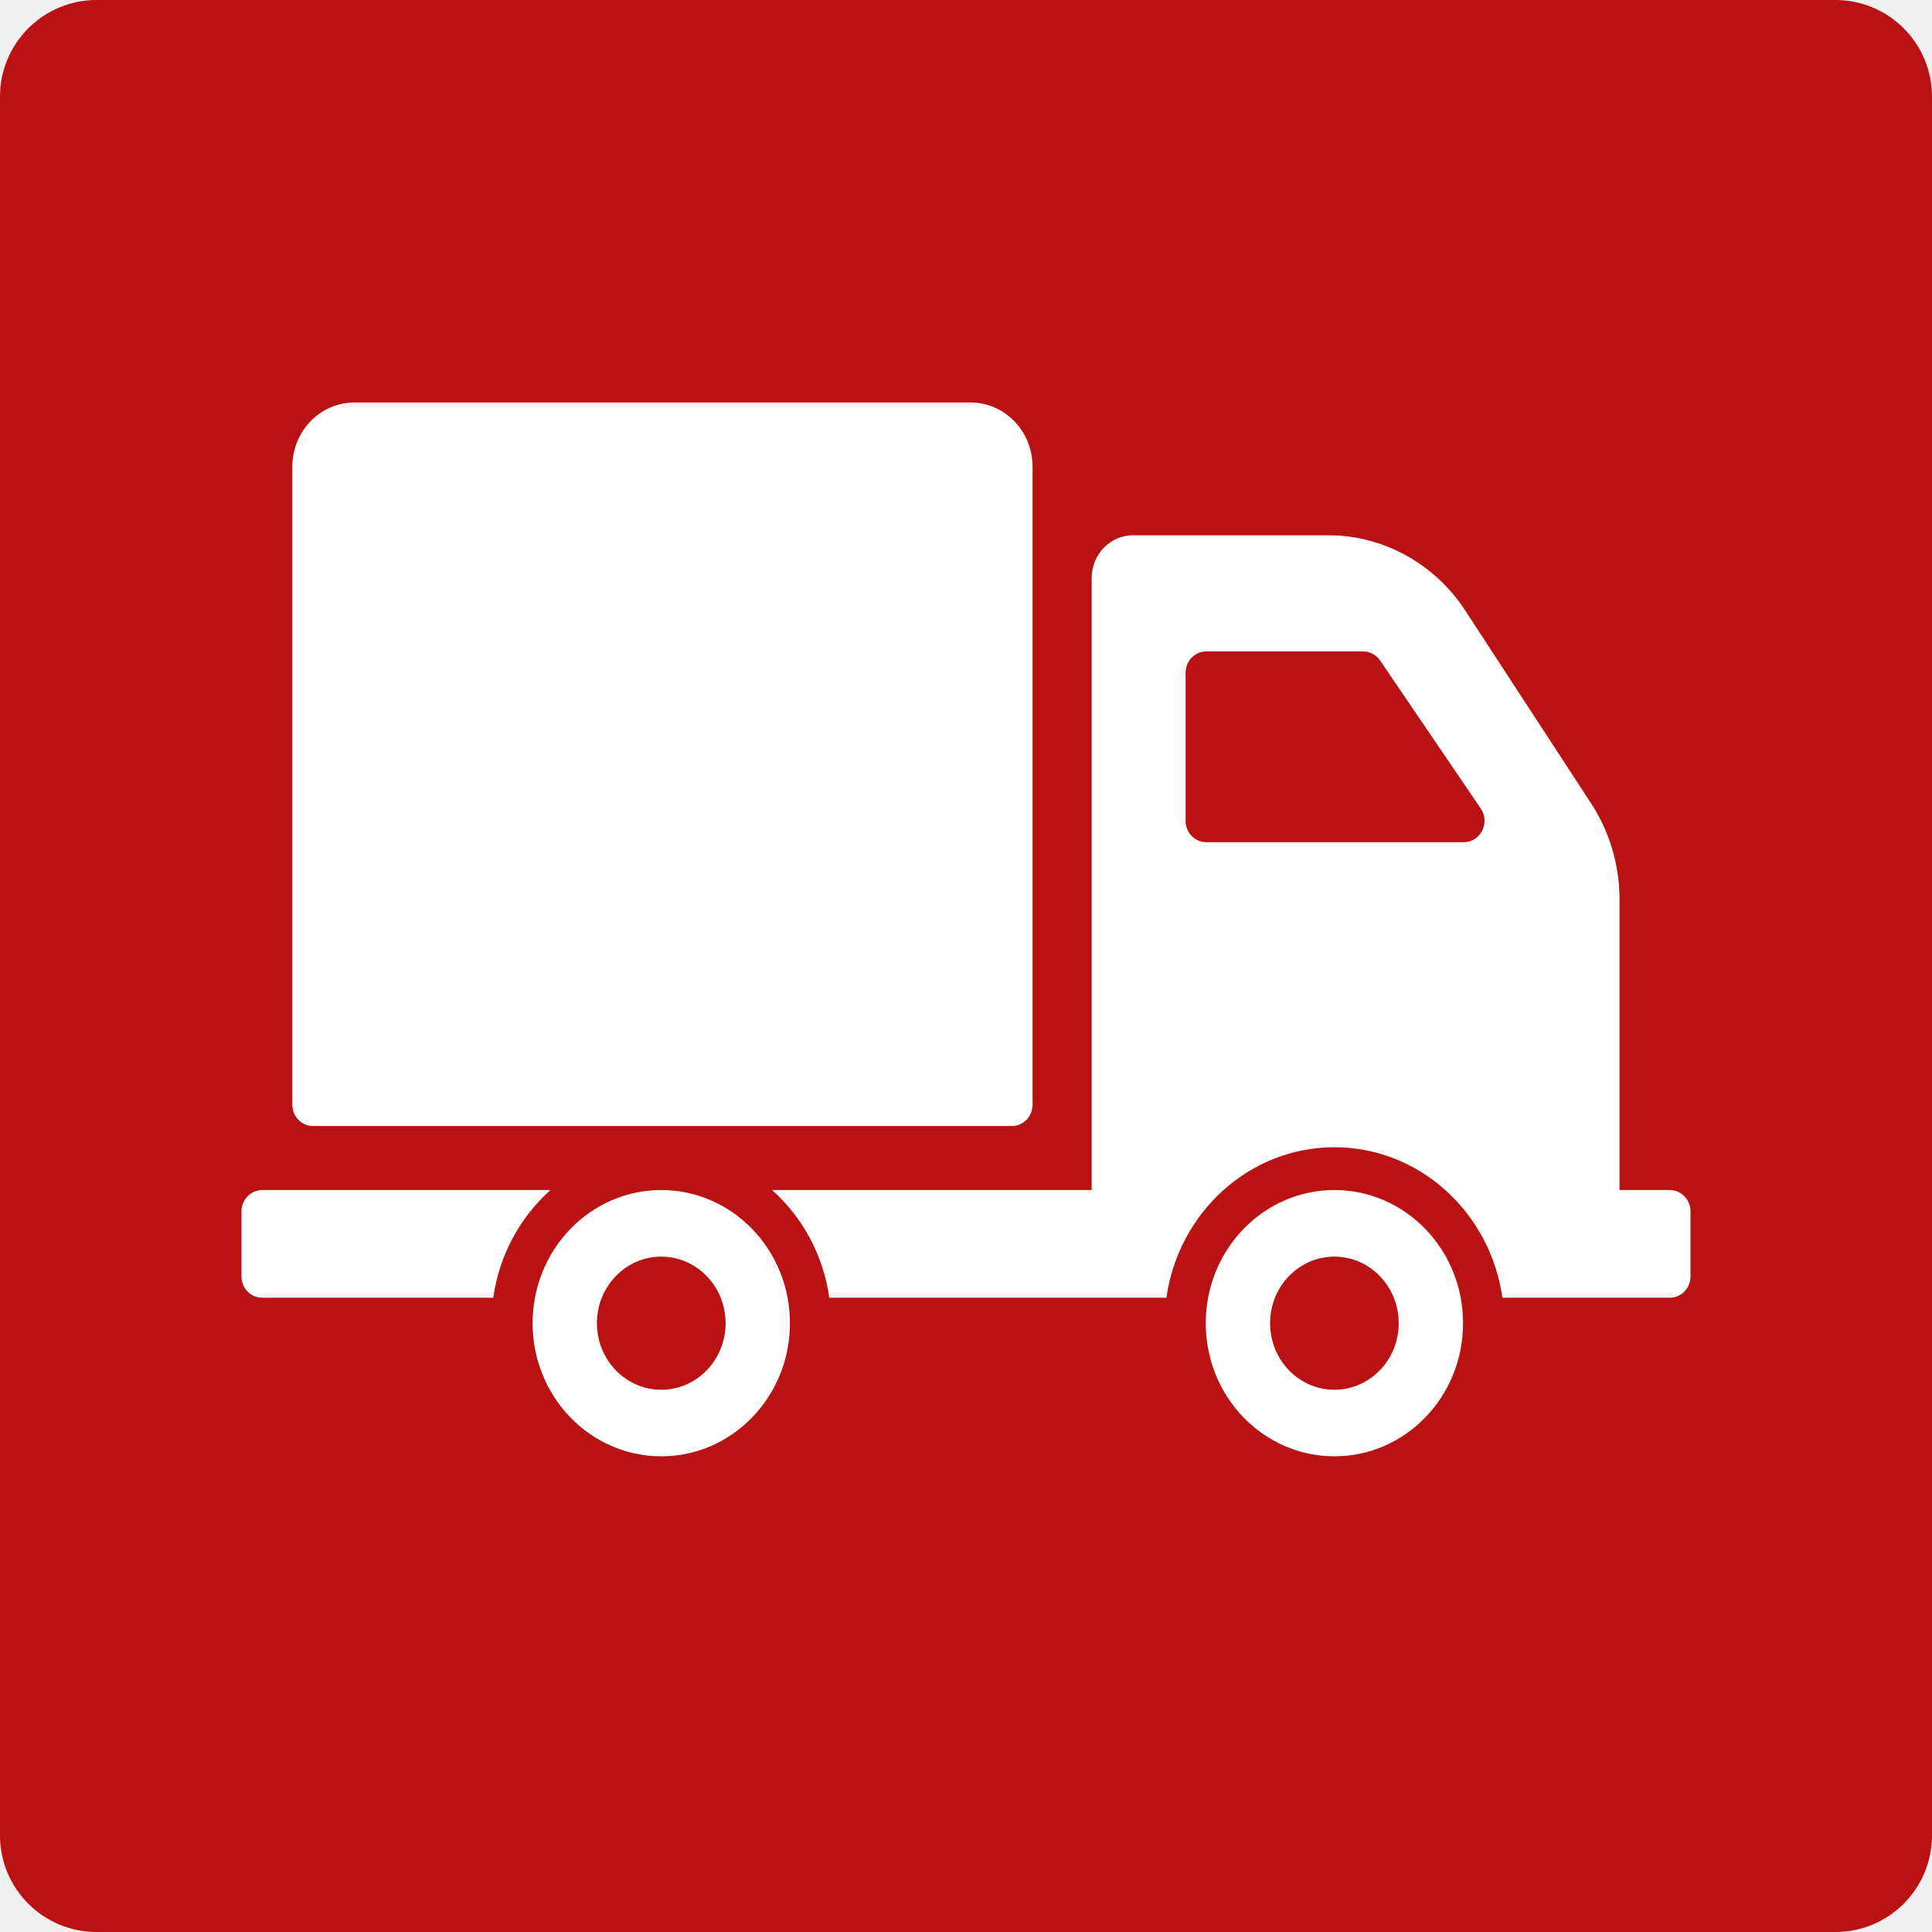
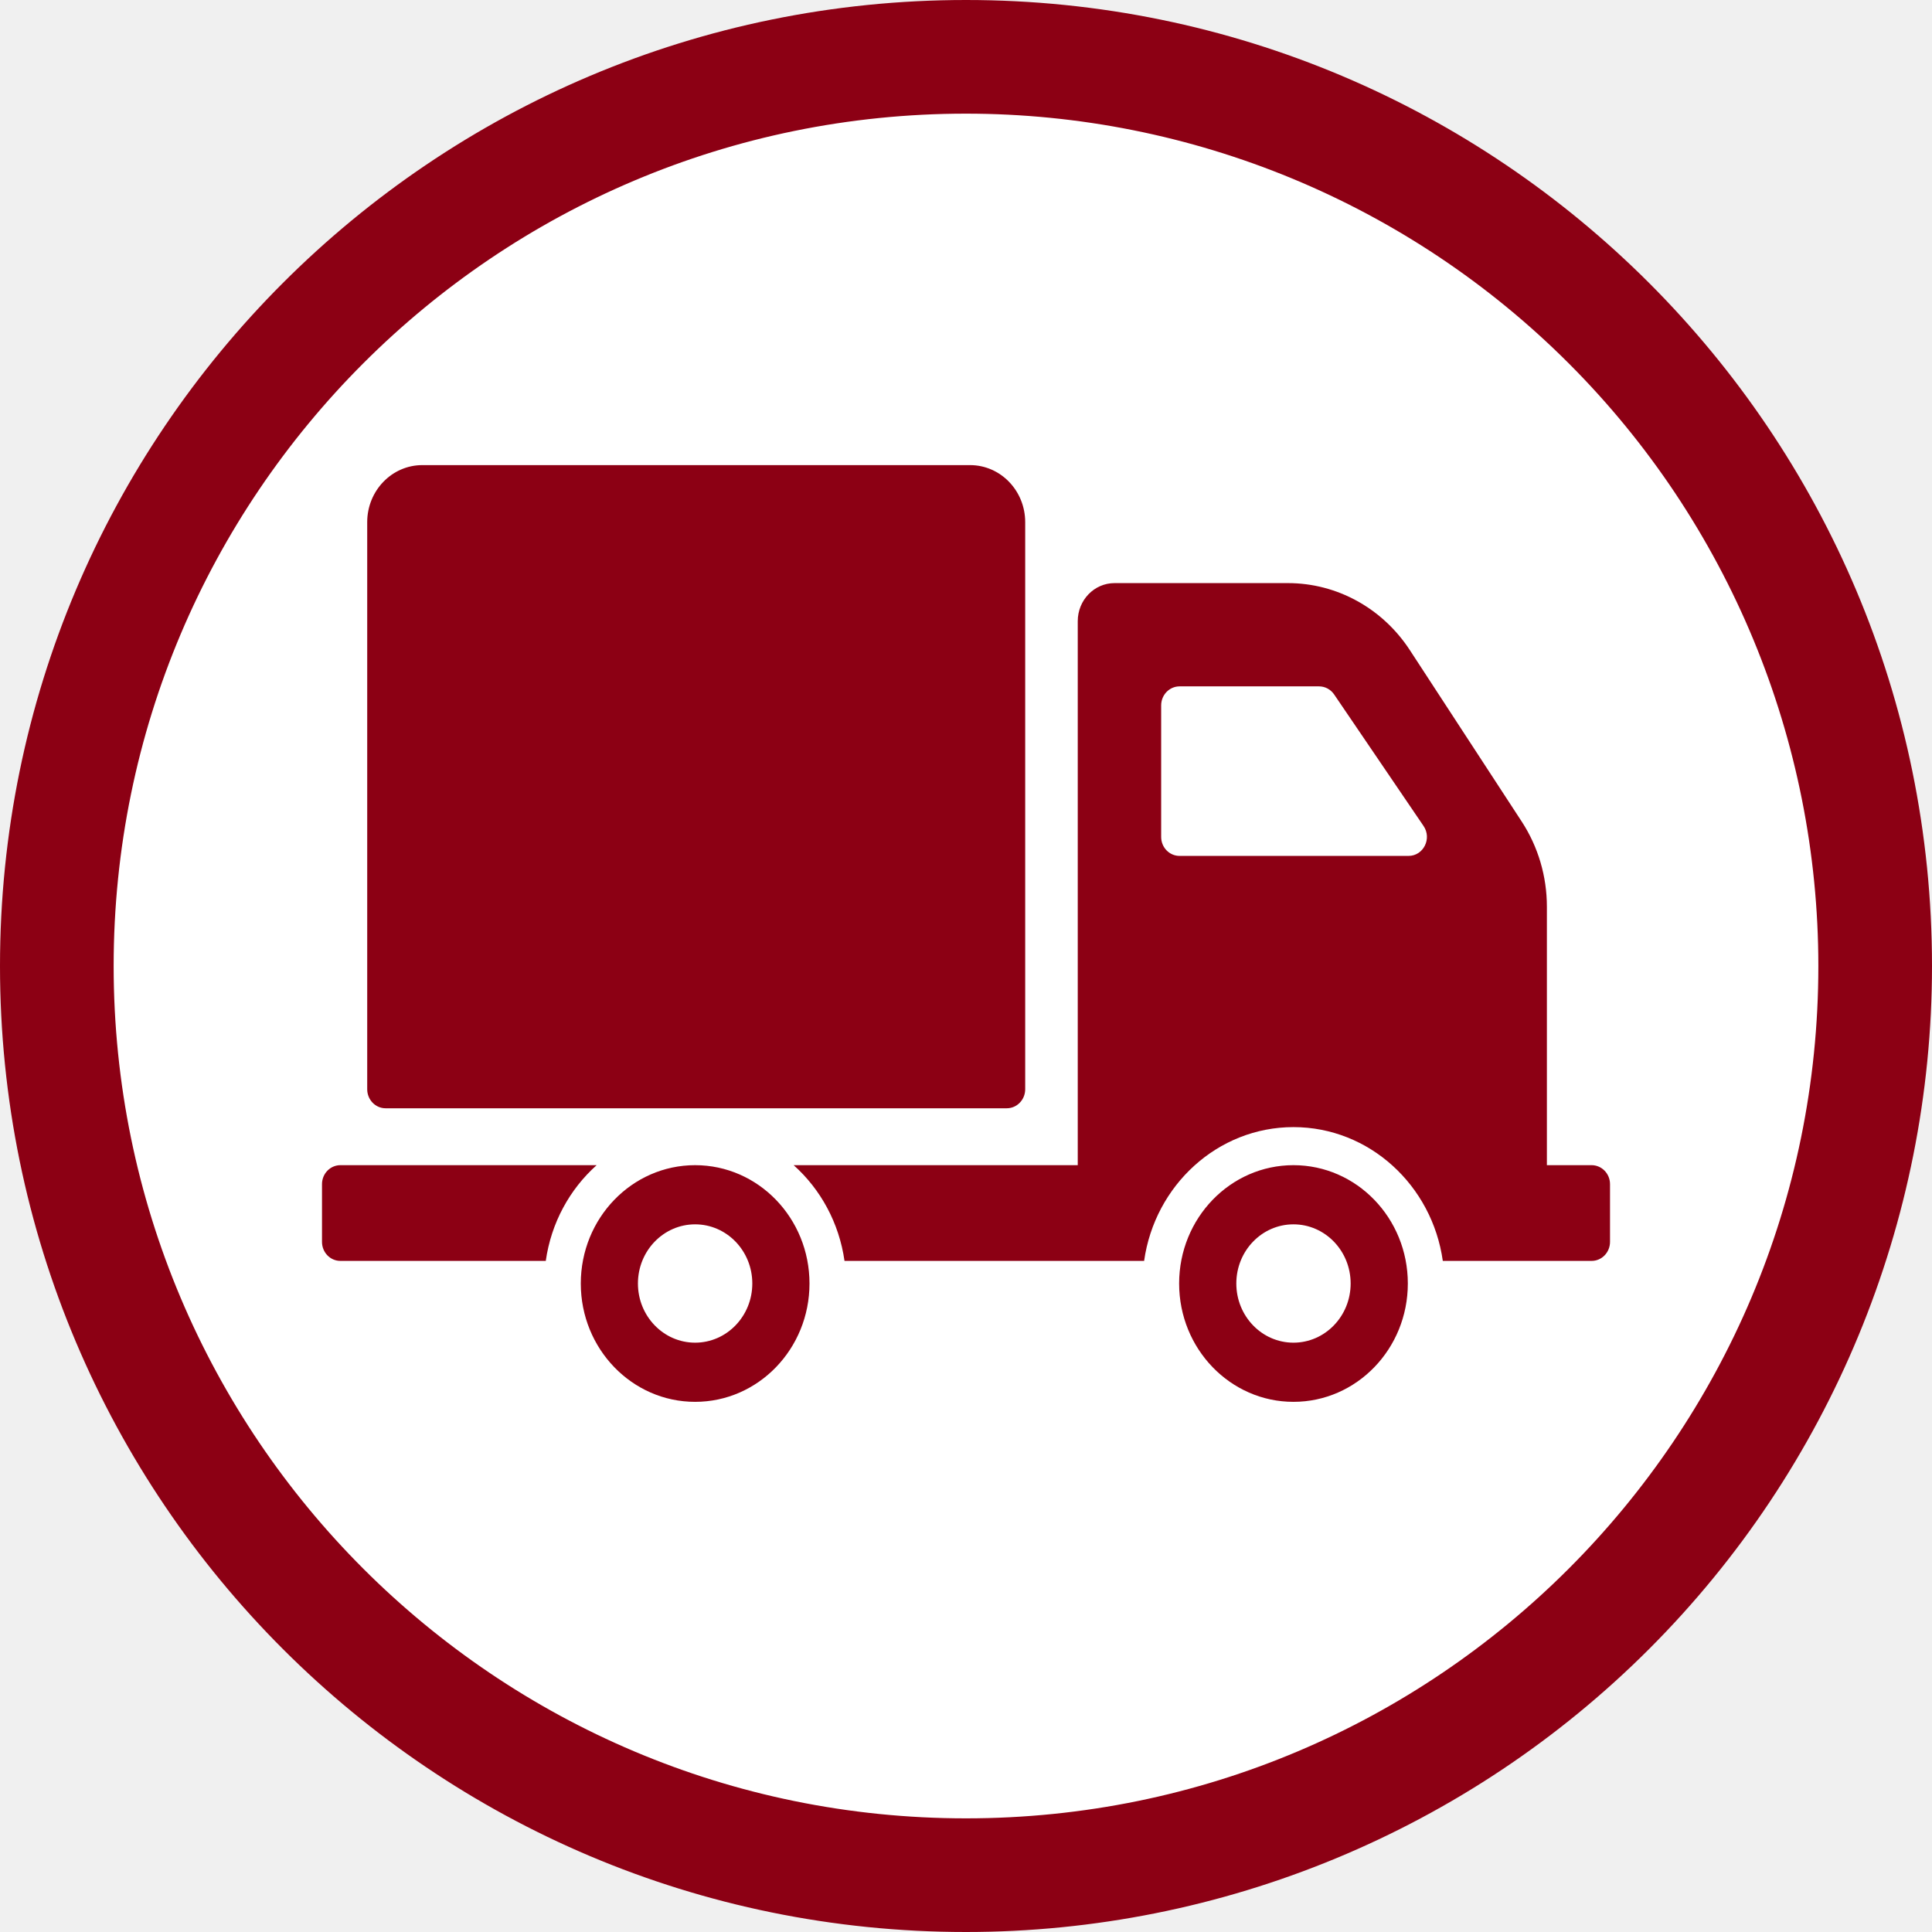
<svg xmlns="http://www.w3.org/2000/svg" width="40px" height="40px" viewBox="0 0 40 40" version="1.1">
  <g id="truck">
-     <path d="M1.999 0L38.001 0Q38.099 0 38.197 0.01Q38.295 0.019 38.391 0.038Q38.487 0.058 38.581 0.086Q38.675 0.115 38.766 0.152Q38.857 0.19 38.943 0.236Q39.03 0.282 39.112 0.337Q39.193 0.391 39.269 0.454Q39.345 0.516 39.414 0.585Q39.484 0.655 39.546 0.731Q39.608 0.807 39.663 0.888Q39.718 0.97 39.764 1.057Q39.81 1.143 39.848 1.234Q39.885 1.325 39.914 1.419Q39.942 1.513 39.962 1.609Q39.981 1.705 39.99 1.803Q40 1.901 40 1.999L40 38.001Q40 38.099 39.99 38.197Q39.981 38.295 39.962 38.391Q39.942 38.487 39.914 38.581Q39.885 38.675 39.848 38.766Q39.81 38.857 39.764 38.943Q39.718 39.03 39.663 39.112Q39.608 39.193 39.546 39.269Q39.484 39.345 39.414 39.414Q39.345 39.484 39.269 39.546Q39.193 39.608 39.112 39.663Q39.03 39.718 38.943 39.764Q38.857 39.81 38.766 39.848Q38.675 39.885 38.581 39.914Q38.487 39.942 38.391 39.962Q38.295 39.981 38.197 39.99Q38.099 40 38.001 40L1.999 40Q1.901 40 1.803 39.99Q1.705 39.981 1.609 39.962Q1.513 39.942 1.419 39.914Q1.325 39.885 1.234 39.848Q1.143 39.81 1.057 39.764Q0.97 39.718 0.888 39.663Q0.807 39.608 0.731 39.546Q0.655 39.484 0.585 39.414Q0.516 39.345 0.454 39.269Q0.391 39.193 0.337 39.112Q0.282 39.03 0.236 38.943Q0.19 38.857 0.152 38.766Q0.115 38.675 0.086 38.581Q0.058 38.487 0.038 38.391Q0.019 38.295 0.01 38.197Q0 38.099 0 38.001L0 1.999Q0 1.901 0.01 1.803Q0.019 1.705 0.038 1.609Q0.058 1.513 0.086 1.419Q0.115 1.325 0.152 1.234Q0.19 1.143 0.236 1.057Q0.282 0.97 0.337 0.888Q0.391 0.807 0.454 0.731Q0.516 0.655 0.585 0.585Q0.655 0.516 0.731 0.454Q0.807 0.391 0.888 0.337Q0.97 0.282 1.057 0.236Q1.143 0.19 1.234 0.152Q1.325 0.115 1.419 0.086Q1.513 0.058 1.609 0.038Q1.705 0.019 1.803 0.01Q1.901 0 1.999 0L1.999 0Z" id="Rectangle" fill="#BA1212" stroke="none" />
-     <g id="delivery-truck" transform="translate(5 5)">
+     <path d="M18.823 0C29.22 5.22458e-16 37.647 8.428 37.647 18.823C37.647 29.22 29.22 37.647 18.823 37.647C8.428 37.647 1.30614e-15 29.22 0 18.823C-1.30614e-15 8.428 8.428 1.8286e-15 18.823 0Z" transform="translate(1.176471 1.176471)" id="Path" fill="#FFFFFF" stroke="none" />
+     <path d="M0 20C0 31.046 8.954 40 20 40C25.304 40 30.391 37.893 34.142 34.142C37.893 30.391 40 25.304 40 20C40 8.954 31.046 0 20 0C8.954 0 0 8.954 0 20ZM2.353 20C2.353 10.254 10.254 2.353 20 2.353C24.68 2.353 29.169 4.212 32.478 7.522C35.788 10.831 37.647 15.32 37.647 20C37.647 29.746 29.746 37.647 20 37.647C10.254 37.647 2.353 29.746 2.353 20Z" id="Shape" fill="#8C0014" fill-rule="evenodd" stroke="none" />
+     <g id="delivery-truck" transform="translate(6.666666 6.666666)">
      <g id="delivery-truck">
-         <path d="M0 0L30 0L30 30L0 30L0 0Z" id="Rectangle-4" fill="none" stroke="none" />
-         <path d="M1.053 14.537L1.053 1.329C1.053 0.595 1.628 0 2.337 0L15.094 0C15.803 0 16.378 0.595 16.378 1.329L16.378 14.537C16.378 14.782 16.187 14.98 15.95 14.98L1.481 14.98C1.244 14.98 1.053 14.782 1.053 14.537ZM30 16.748L30 18.092C30 18.337 29.808 18.535 29.572 18.535L26.106 18.535C25.858 16.776 24.395 15.419 22.628 15.419C20.86 15.419 19.397 16.776 19.149 18.535L12.17 18.535C12.045 17.649 11.612 16.865 10.985 16.305L17.602 16.305L17.602 3.635C17.602 3.145 17.986 2.749 18.459 2.749L22.5 2.749C23.638 2.749 24.702 3.334 25.338 4.31L27.944 8.303C28.326 8.888 28.53 9.579 28.53 10.286L28.53 16.305L29.572 16.305C29.808 16.305 30 16.504 30 16.748ZM23.574 5.342L25.657 8.405C25.857 8.698 25.654 9.103 25.307 9.103L19.974 9.103C19.738 9.103 19.546 8.905 19.546 8.66L19.546 5.596C19.546 5.352 19.738 5.154 19.974 5.154L23.224 5.154C23.363 5.154 23.494 5.224 23.574 5.342ZM0.428 16.305L6.397 16.305C5.77 16.865 5.337 17.649 5.212 18.535L0.428 18.535C0.192 18.535 0 18.337 0 18.093L0 16.748C0 16.504 0.192 16.305 0.428 16.305ZM8.691 21.818C10.162 21.818 11.355 20.584 11.355 19.062C11.355 17.54 10.162 16.305 8.691 16.305C7.22 16.305 6.027 17.54 6.027 19.062C6.027 20.584 7.22 21.818 8.691 21.818ZM25.291 19.062C25.291 20.584 24.099 21.818 22.628 21.818C21.156 21.818 19.964 20.584 19.964 19.062C19.964 17.54 21.156 16.305 22.628 16.305C24.099 16.305 25.291 17.54 25.291 19.062ZM10.023 19.062C10.023 18.301 9.426 17.684 8.691 17.684C7.955 17.684 7.359 18.301 7.359 19.062C7.359 19.823 7.955 20.44 8.691 20.44C9.426 20.44 10.023 19.823 10.023 19.062ZM22.627 17.684C23.363 17.684 23.959 18.301 23.959 19.062C23.959 19.823 23.363 20.44 22.627 20.44C21.892 20.44 21.296 19.823 21.296 19.062C21.296 18.301 21.892 17.684 22.627 17.684Z" transform="translate(0 3.333333)" id="Shape" fill="#FFFFFF" fill-rule="evenodd" stroke="none" />
+         <path d="M0 0L26.667 0L26.667 26.667L0 26.667L0 0Z" id="Rectangle-4" fill="none" stroke="none" />
+         <path d="M0.936 1.181L0.936 12.922C0.936 13.139 1.106 13.316 1.316 13.316L14.178 13.316C14.388 13.316 14.559 13.139 14.559 12.922L14.559 1.181C14.559 0.529 14.048 0 13.417 0L2.077 0C1.447 0 0.936 0.529 0.936 1.181ZM26.667 14.887L26.667 16.082C26.667 16.3 26.496 16.476 26.286 16.476L23.205 16.476C22.985 14.912 21.684 13.706 20.113 13.706C18.542 13.706 17.241 14.912 17.021 16.476L10.818 16.476C10.706 15.688 10.322 14.991 9.765 14.494L15.647 14.494L15.647 3.231C15.647 2.796 15.987 2.443 16.408 2.443L20 2.443C21.012 2.443 21.957 2.963 22.523 3.831L24.839 7.38C25.179 7.901 25.36 8.515 25.36 9.143L25.36 14.494L26.286 14.494C26.496 14.494 26.667 14.67 26.667 14.887ZM20.955 4.748L22.806 7.471C22.984 7.732 22.804 8.091 22.495 8.091L17.755 8.091C17.544 8.091 17.374 7.915 17.374 7.698L17.374 4.975C17.374 4.757 17.545 4.581 17.755 4.581L20.643 4.581C20.767 4.581 20.883 4.643 20.955 4.748ZM0.381 14.494L5.686 14.494C5.129 14.991 4.744 15.688 4.633 16.476L0.381 16.476C0.17 16.476 0 16.3 0 16.082L0 14.887C0 14.67 0.17 14.494 0.381 14.494ZM7.725 19.394C9.033 19.394 10.093 18.297 10.093 16.944C10.093 15.591 9.033 14.494 7.725 14.494C6.418 14.494 5.358 15.591 5.358 16.944C5.358 18.297 6.418 19.394 7.725 19.394ZM22.481 16.944C22.481 18.297 21.421 19.394 20.113 19.394C18.806 19.394 17.746 18.297 17.746 16.944C17.746 15.591 18.806 14.494 20.113 14.494C21.421 14.494 22.481 15.591 22.481 16.944ZM8.909 16.944C8.909 16.267 8.379 15.719 7.725 15.719C7.071 15.719 6.541 16.267 6.541 16.944C6.541 17.62 7.071 18.169 7.725 18.169C8.379 18.169 8.909 17.62 8.909 16.944ZM20.113 15.719C20.767 15.719 21.297 16.267 21.297 16.944C21.297 17.62 20.767 18.169 20.113 18.169C19.459 18.169 18.93 17.62 18.93 16.944C18.93 16.267 19.459 15.719 20.113 15.719Z" transform="translate(0 2.962963)" id="Shape" fill="#8C0014" fill-rule="evenodd" stroke="none" />
      </g>
    </g>
  </g>
</svg>
